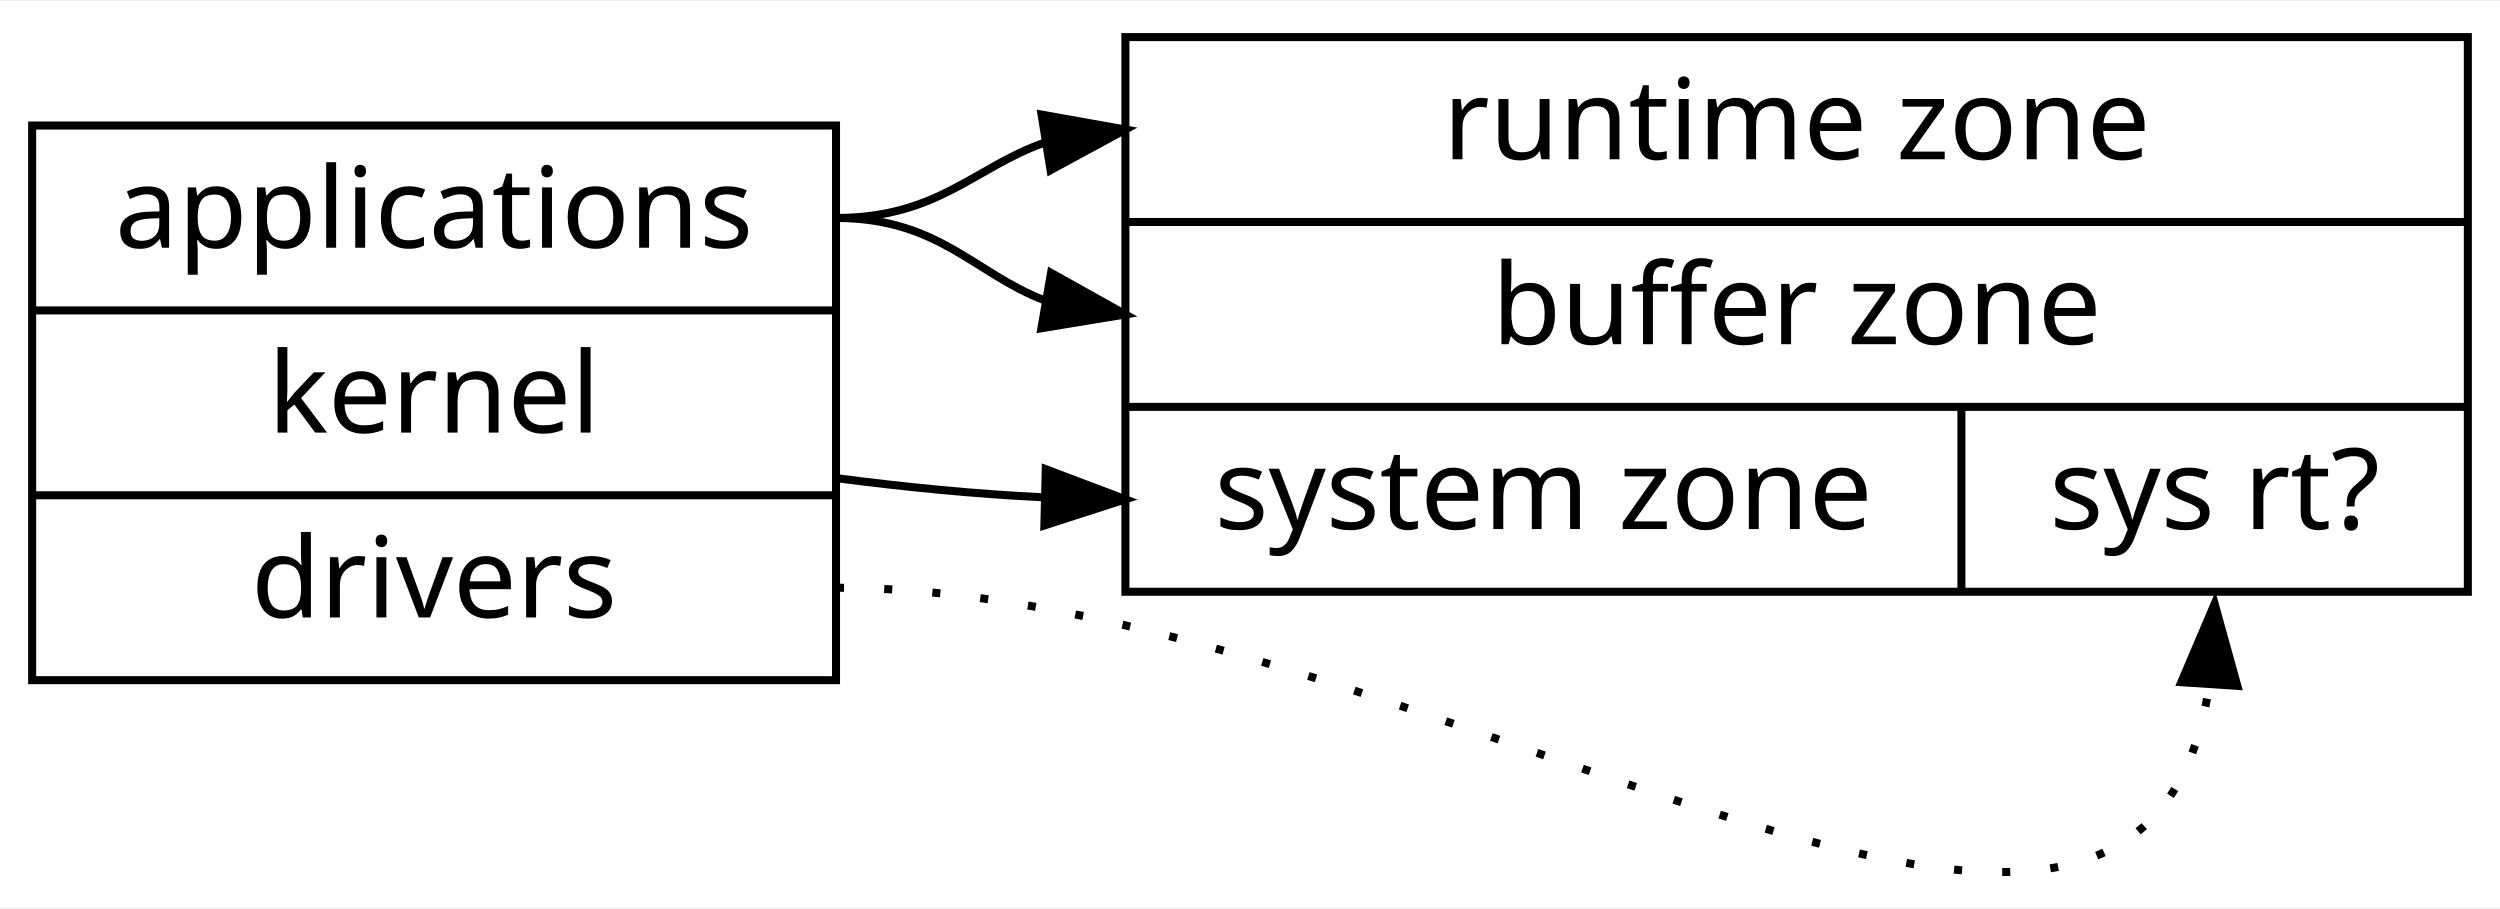
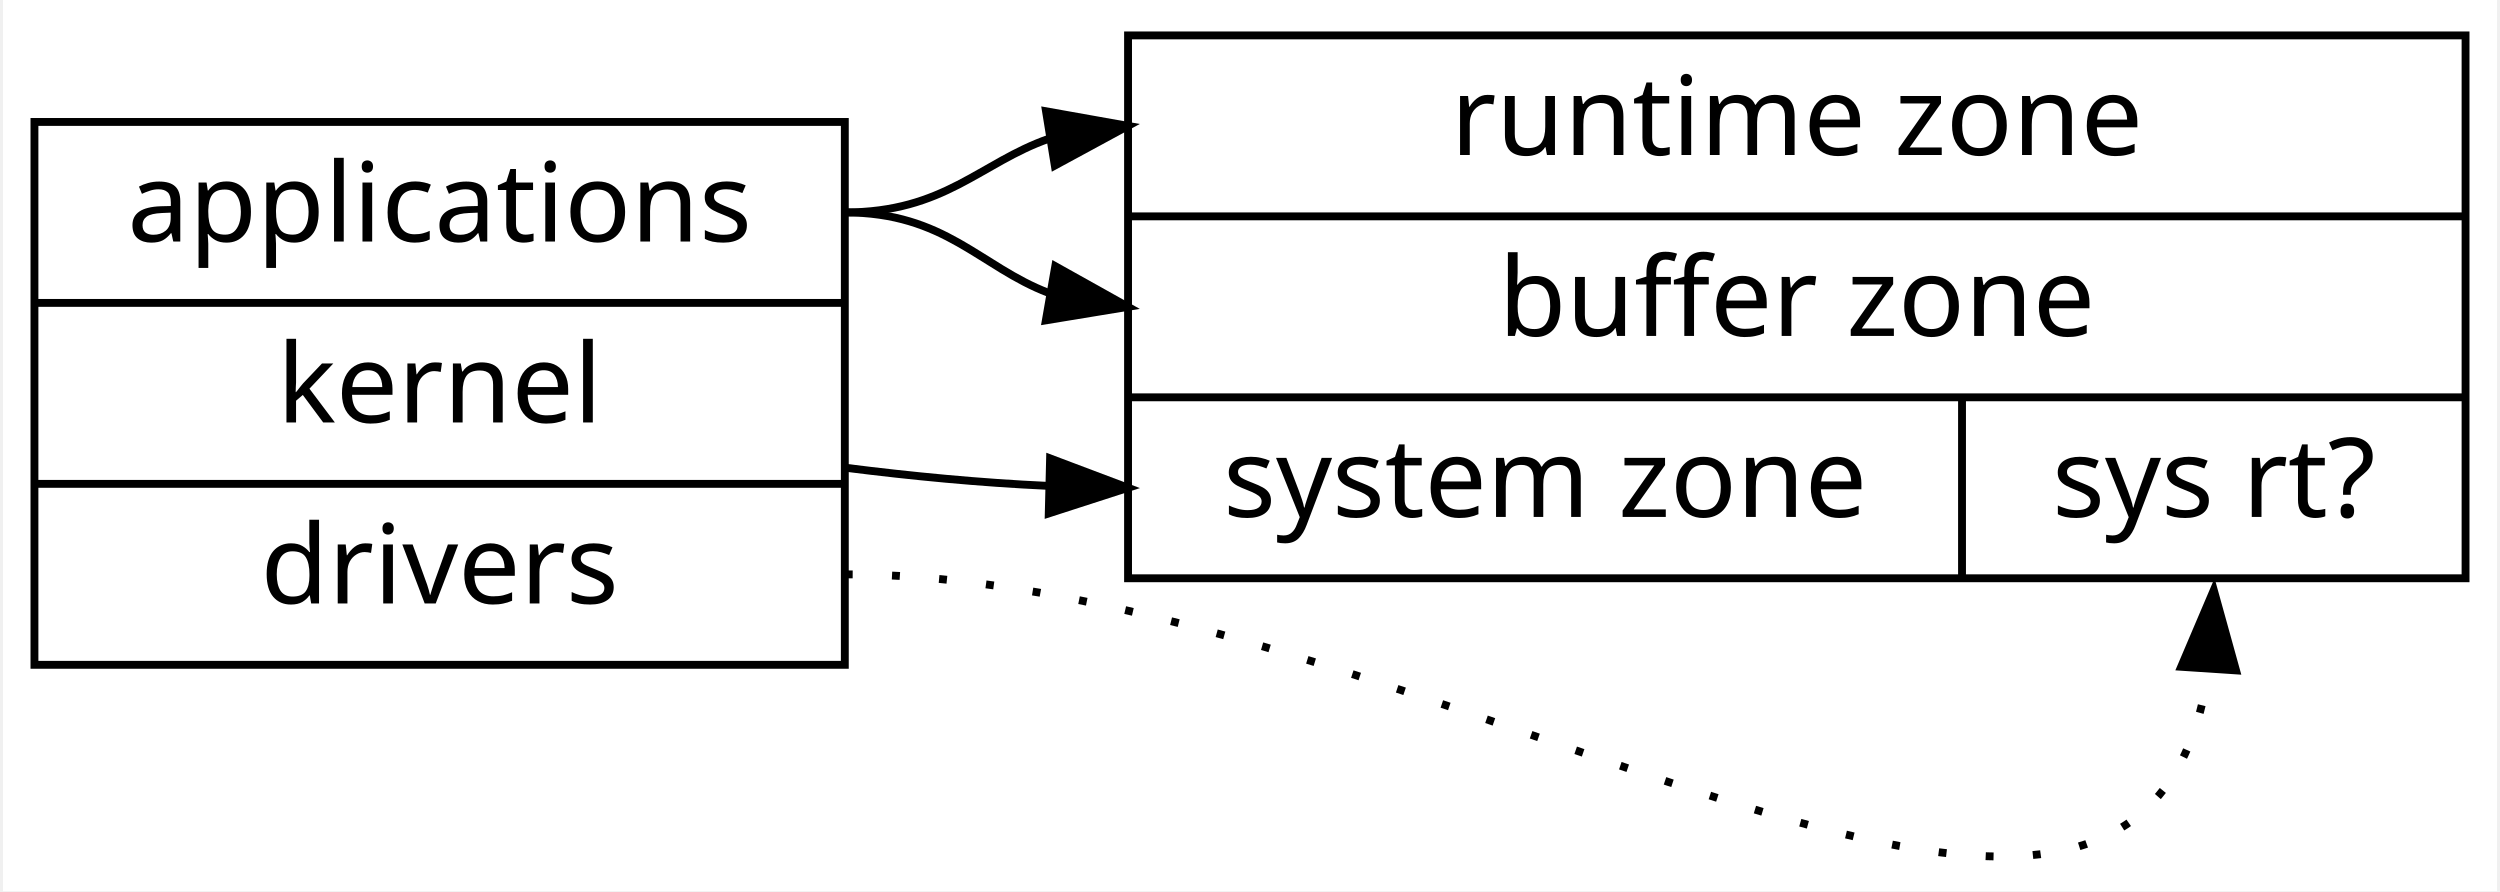
- <svg xmlns="http://www.w3.org/2000/svg" width="311pt" height="113pt" viewBox="0.00 0.00 311.00 112.77">
-   <g id="graph0" class="graph" transform="scale(1 1) rotate(0) translate(4 108.77)">
-     <polygon fill="white" stroke="transparent" points="-4,4 -4,-108.77 307,-108.77 307,4 -4,4" />
+ <svg xmlns="http://www.w3.org/2000/svg" width="317pt" height="113pt" viewBox="0.00 0.00 317.00 113.27">
+   <g id="graph0" class="graph" transform="scale(1 1) rotate(0) translate(4 109.27)">
+     <polygon fill="white" stroke="transparent" points="-4,4 -4,-109.27 313,-109.27 313,4 -4,4" />
    <g id="node1" class="node">
-       <polygon fill="none" stroke="black" points="0,-24.27 0,-93.27 100,-93.27 100,-24.27 0,-24.27" />
-       <text text-anchor="middle" x="50" y="-78.07" font-family="verdana" font-size="14.00">applications</text>
-       <polyline fill="none" stroke="black" points="0,-70.27 100,-70.27 " />
-       <text text-anchor="middle" x="50" y="-55.07" font-family="verdana" font-size="14.00">kernel</text>
-       <polyline fill="none" stroke="black" points="0,-47.27 100,-47.27 " />
-       <text text-anchor="middle" x="50" y="-32.07" font-family="verdana" font-size="14.00">drivers</text>
+       <polygon fill="none" stroke="black" points="0,-24.77 0,-93.77 103,-93.77 103,-24.77 0,-24.77" />
+       <text text-anchor="middle" x="51.5" y="-78.57" font-family="verdana" font-size="14.00">applications</text>
+       <polyline fill="none" stroke="black" points="0,-70.77 103,-70.77 " />
+       <text text-anchor="middle" x="51.5" y="-55.57" font-family="verdana" font-size="14.00">kernel</text>
+       <polyline fill="none" stroke="black" points="0,-47.77 103,-47.77 " />
+       <text text-anchor="middle" x="51.5" y="-32.57" font-family="verdana" font-size="14.00">drivers</text>
    </g>
    <g id="node2" class="node">
-       <polygon fill="none" stroke="black" points="136,-35.27 136,-104.27 303,-104.27 303,-35.27 136,-35.27" />
-       <text text-anchor="middle" x="219.5" y="-89.07" font-family="verdana" font-size="14.00">runtime zone</text>
-       <polyline fill="none" stroke="black" points="136,-81.27 303,-81.27 " />
-       <text text-anchor="middle" x="219.5" y="-66.07" font-family="verdana" font-size="14.00">buffer zone</text>
-       <polyline fill="none" stroke="black" points="136,-58.27 303,-58.27 " />
-       <text text-anchor="middle" x="188" y="-43.07" font-family="verdana" font-size="14.00">system zone</text>
-       <polyline fill="none" stroke="black" points="240,-35.27 240,-58.27 " />
-       <text text-anchor="middle" x="271.5" y="-43.07" font-family="verdana" font-size="14.00">sys rt?</text>
+       <polygon fill="none" stroke="black" points="139,-35.77 139,-104.77 309,-104.77 309,-35.77 139,-35.77" />
+       <text text-anchor="middle" x="224" y="-89.57" font-family="verdana" font-size="14.00">runtime zone</text>
+       <polyline fill="none" stroke="black" points="139,-81.77 309,-81.77 " />
+       <text text-anchor="middle" x="224" y="-66.57" font-family="verdana" font-size="14.00">buffer zone</text>
+       <polyline fill="none" stroke="black" points="139,-58.77 309,-58.77 " />
+       <text text-anchor="middle" x="192" y="-43.57" font-family="verdana" font-size="14.00">system zone</text>
+       <polyline fill="none" stroke="black" points="245,-35.77 245,-58.77 " />
+       <text text-anchor="middle" x="277" y="-43.57" font-family="verdana" font-size="14.00">sys rt?</text>
    </g>
    <g id="edge1" class="edge">
-       <path fill="none" stroke="black" d="M100,-81.77C112.68,-81.77 117.21,-88.08 125.94,-91.14" />
-       <polygon fill="black" stroke="black" points="125.57,-94.63 136,-92.77 126.69,-87.72 125.57,-94.63" />
+       <path fill="none" stroke="black" d="M103,-82.27C115.68,-82.27 120.21,-88.58 128.94,-91.64" />
+       <polygon fill="black" stroke="black" points="128.57,-95.13 139,-93.27 129.69,-88.22 128.57,-95.13" />
    </g>
    <g id="edge2" class="edge">
-       <path fill="none" stroke="black" d="M100,-81.77C112.78,-81.77 117.18,-74.88 125.9,-71.54" />
-       <polygon fill="black" stroke="black" points="126.75,-74.94 136,-69.77 125.55,-68.05 126.75,-74.94" />
+       <path fill="none" stroke="black" d="M103,-82.27C115.78,-82.27 120.18,-75.37 128.9,-72.04" />
+       <polygon fill="black" stroke="black" points="129.75,-75.44 139,-70.27 128.55,-68.55 129.75,-75.44" />
    </g>
    <g id="edge3" class="edge">
-       <path fill="none" stroke="black" d="M100.31,-49.37C108.61,-48.29 117.28,-47.43 125.77,-47.02" />
-       <polygon fill="black" stroke="black" points="126.09,-50.52 136,-46.77 125.92,-43.52 126.09,-50.52" />
+       <path fill="none" stroke="black" d="M103.16,-49.81C111.51,-48.75 120.21,-47.91 128.73,-47.52" />
+       <polygon fill="black" stroke="black" points="129.09,-51.01 139,-47.27 128.92,-44.01 129.09,-51.01" />
    </g>
    <g id="edge4" class="edge">
-       <path fill="none" stroke="black" stroke-dasharray="1,5" d="M100,-35.77C172.51,-35.77 262.24,35.01 270.83,-23.68" />
-       <polygon fill="black" stroke="black" points="267.35,-24.02 271.5,-33.77 274.33,-23.56 267.35,-24.02" />
+       <path fill="none" stroke="black" stroke-dasharray="1,5" d="M103,-36.27C176.56,-36.27 267.61,35.51 276.32,-24.03" />
+       <polygon fill="black" stroke="black" points="272.85,-24.52 277,-34.27 279.83,-24.06 272.85,-24.52" />
    </g>
  </g>
</svg>
